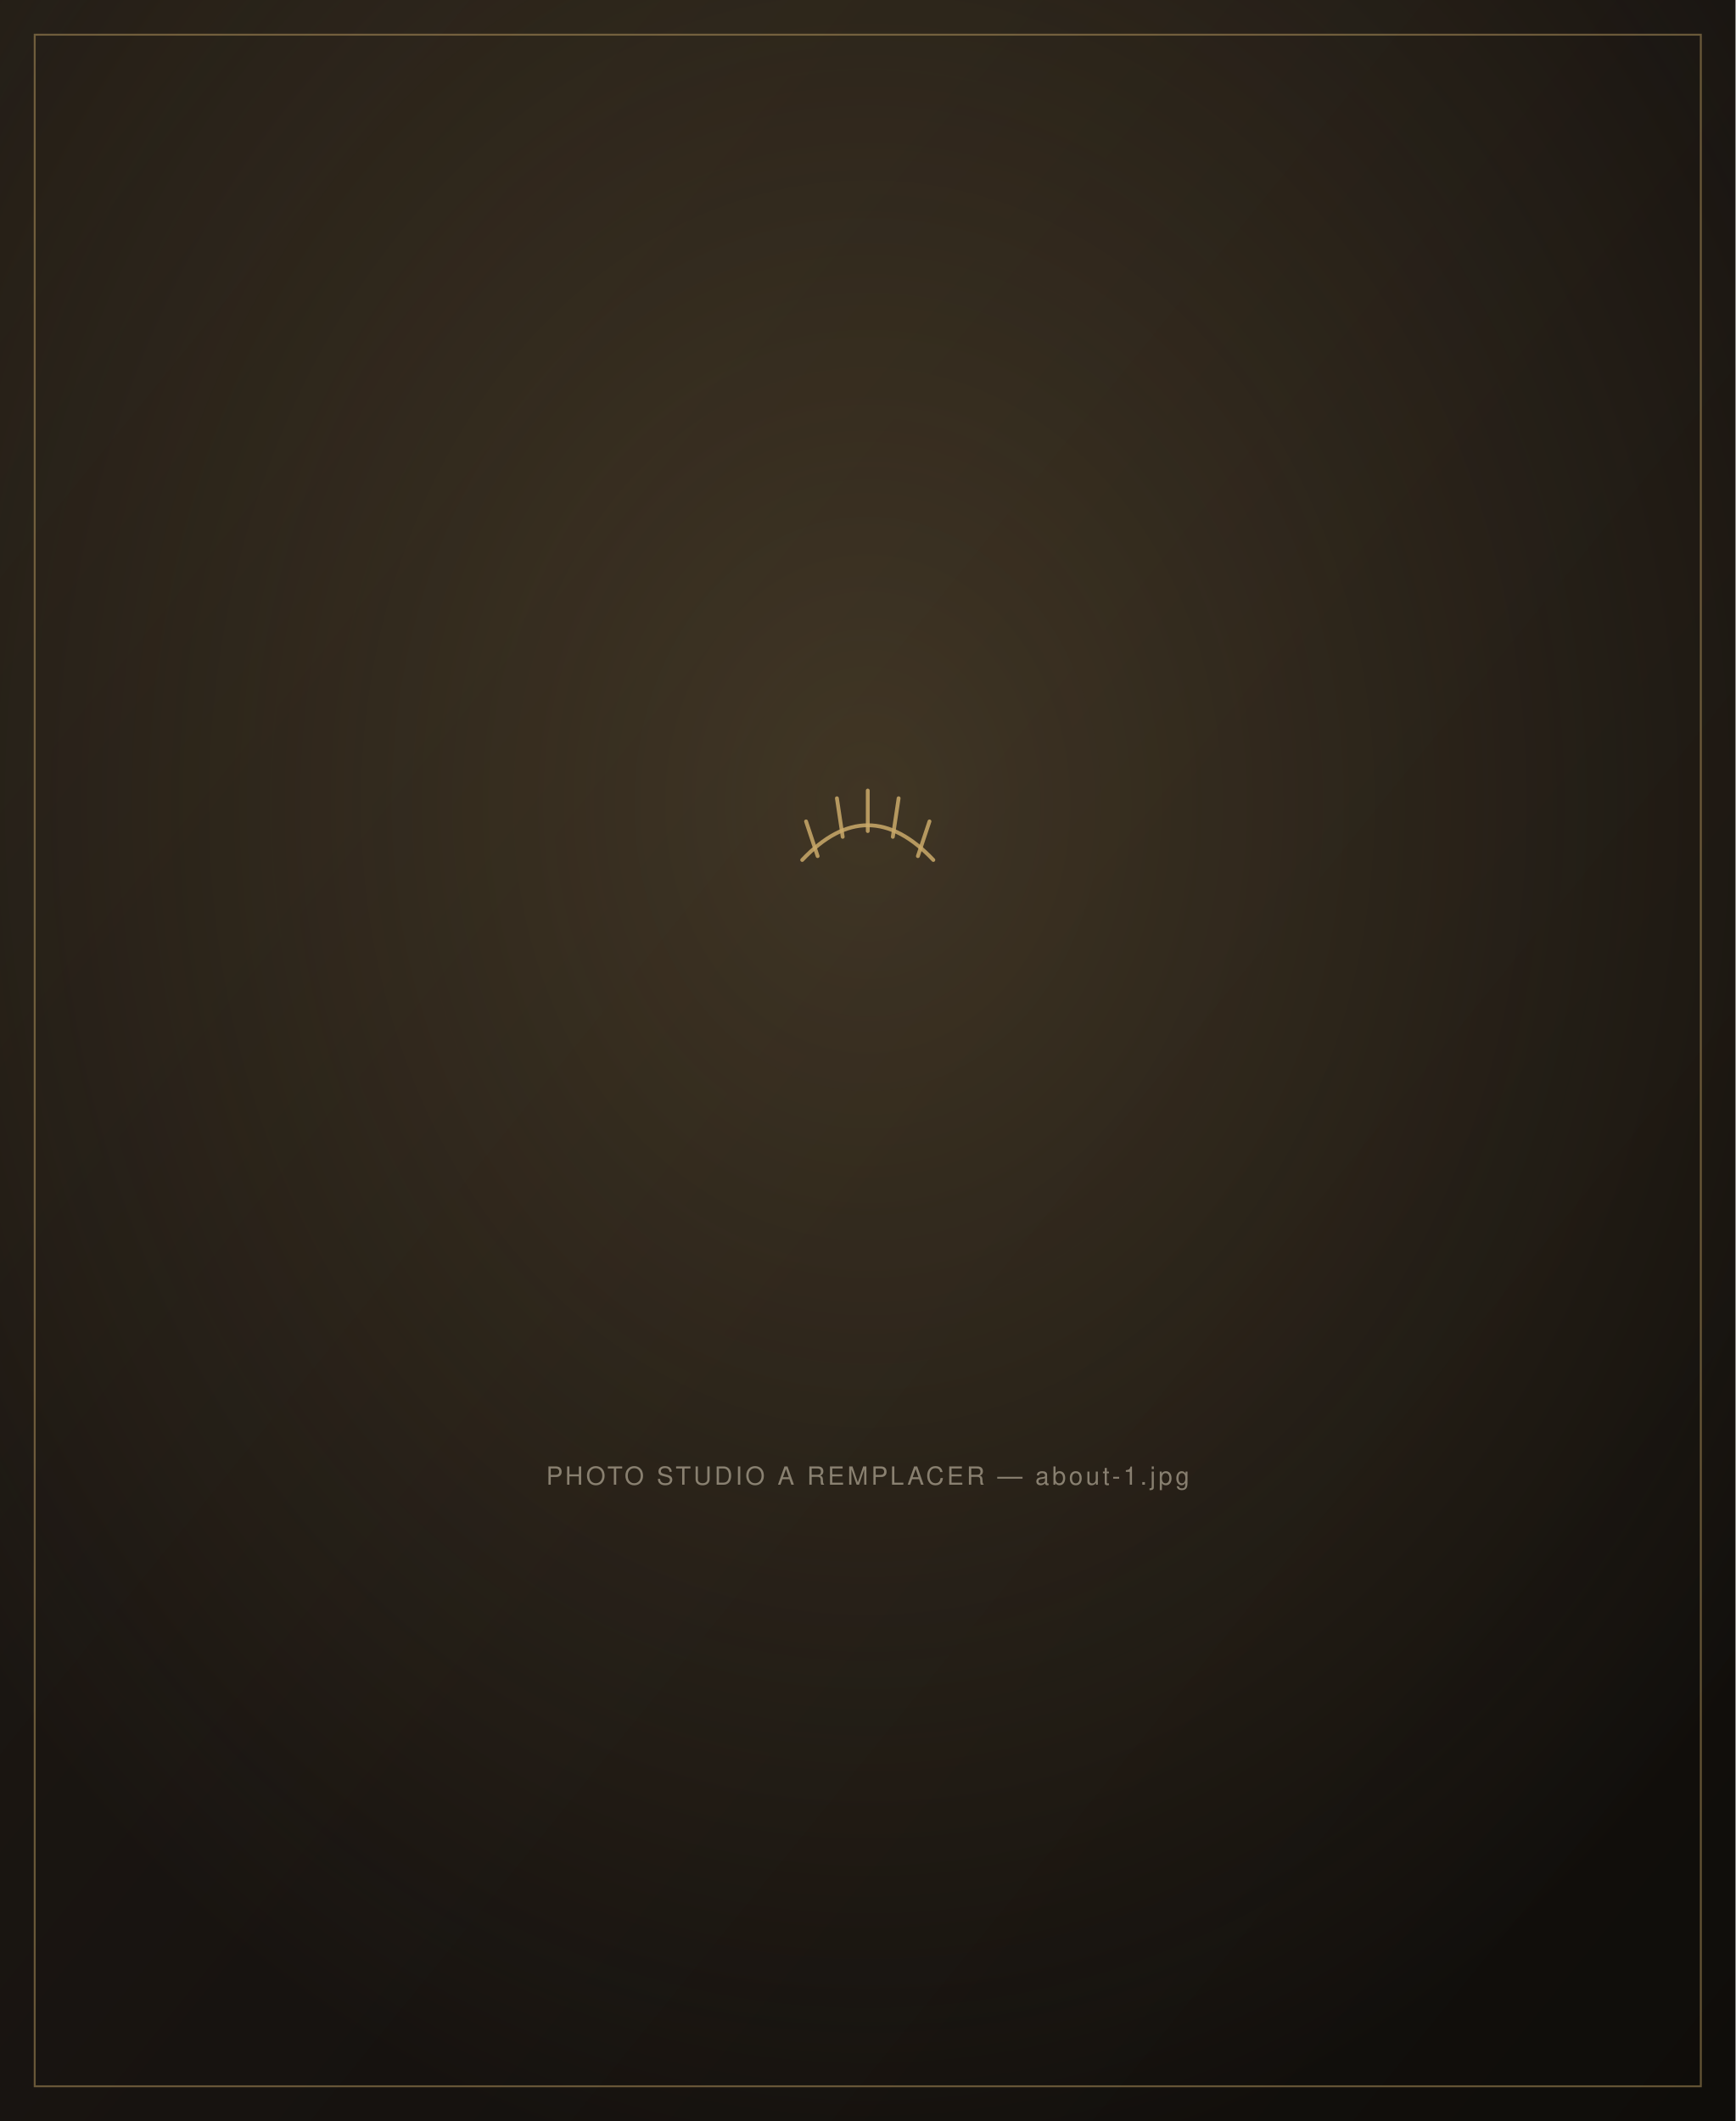
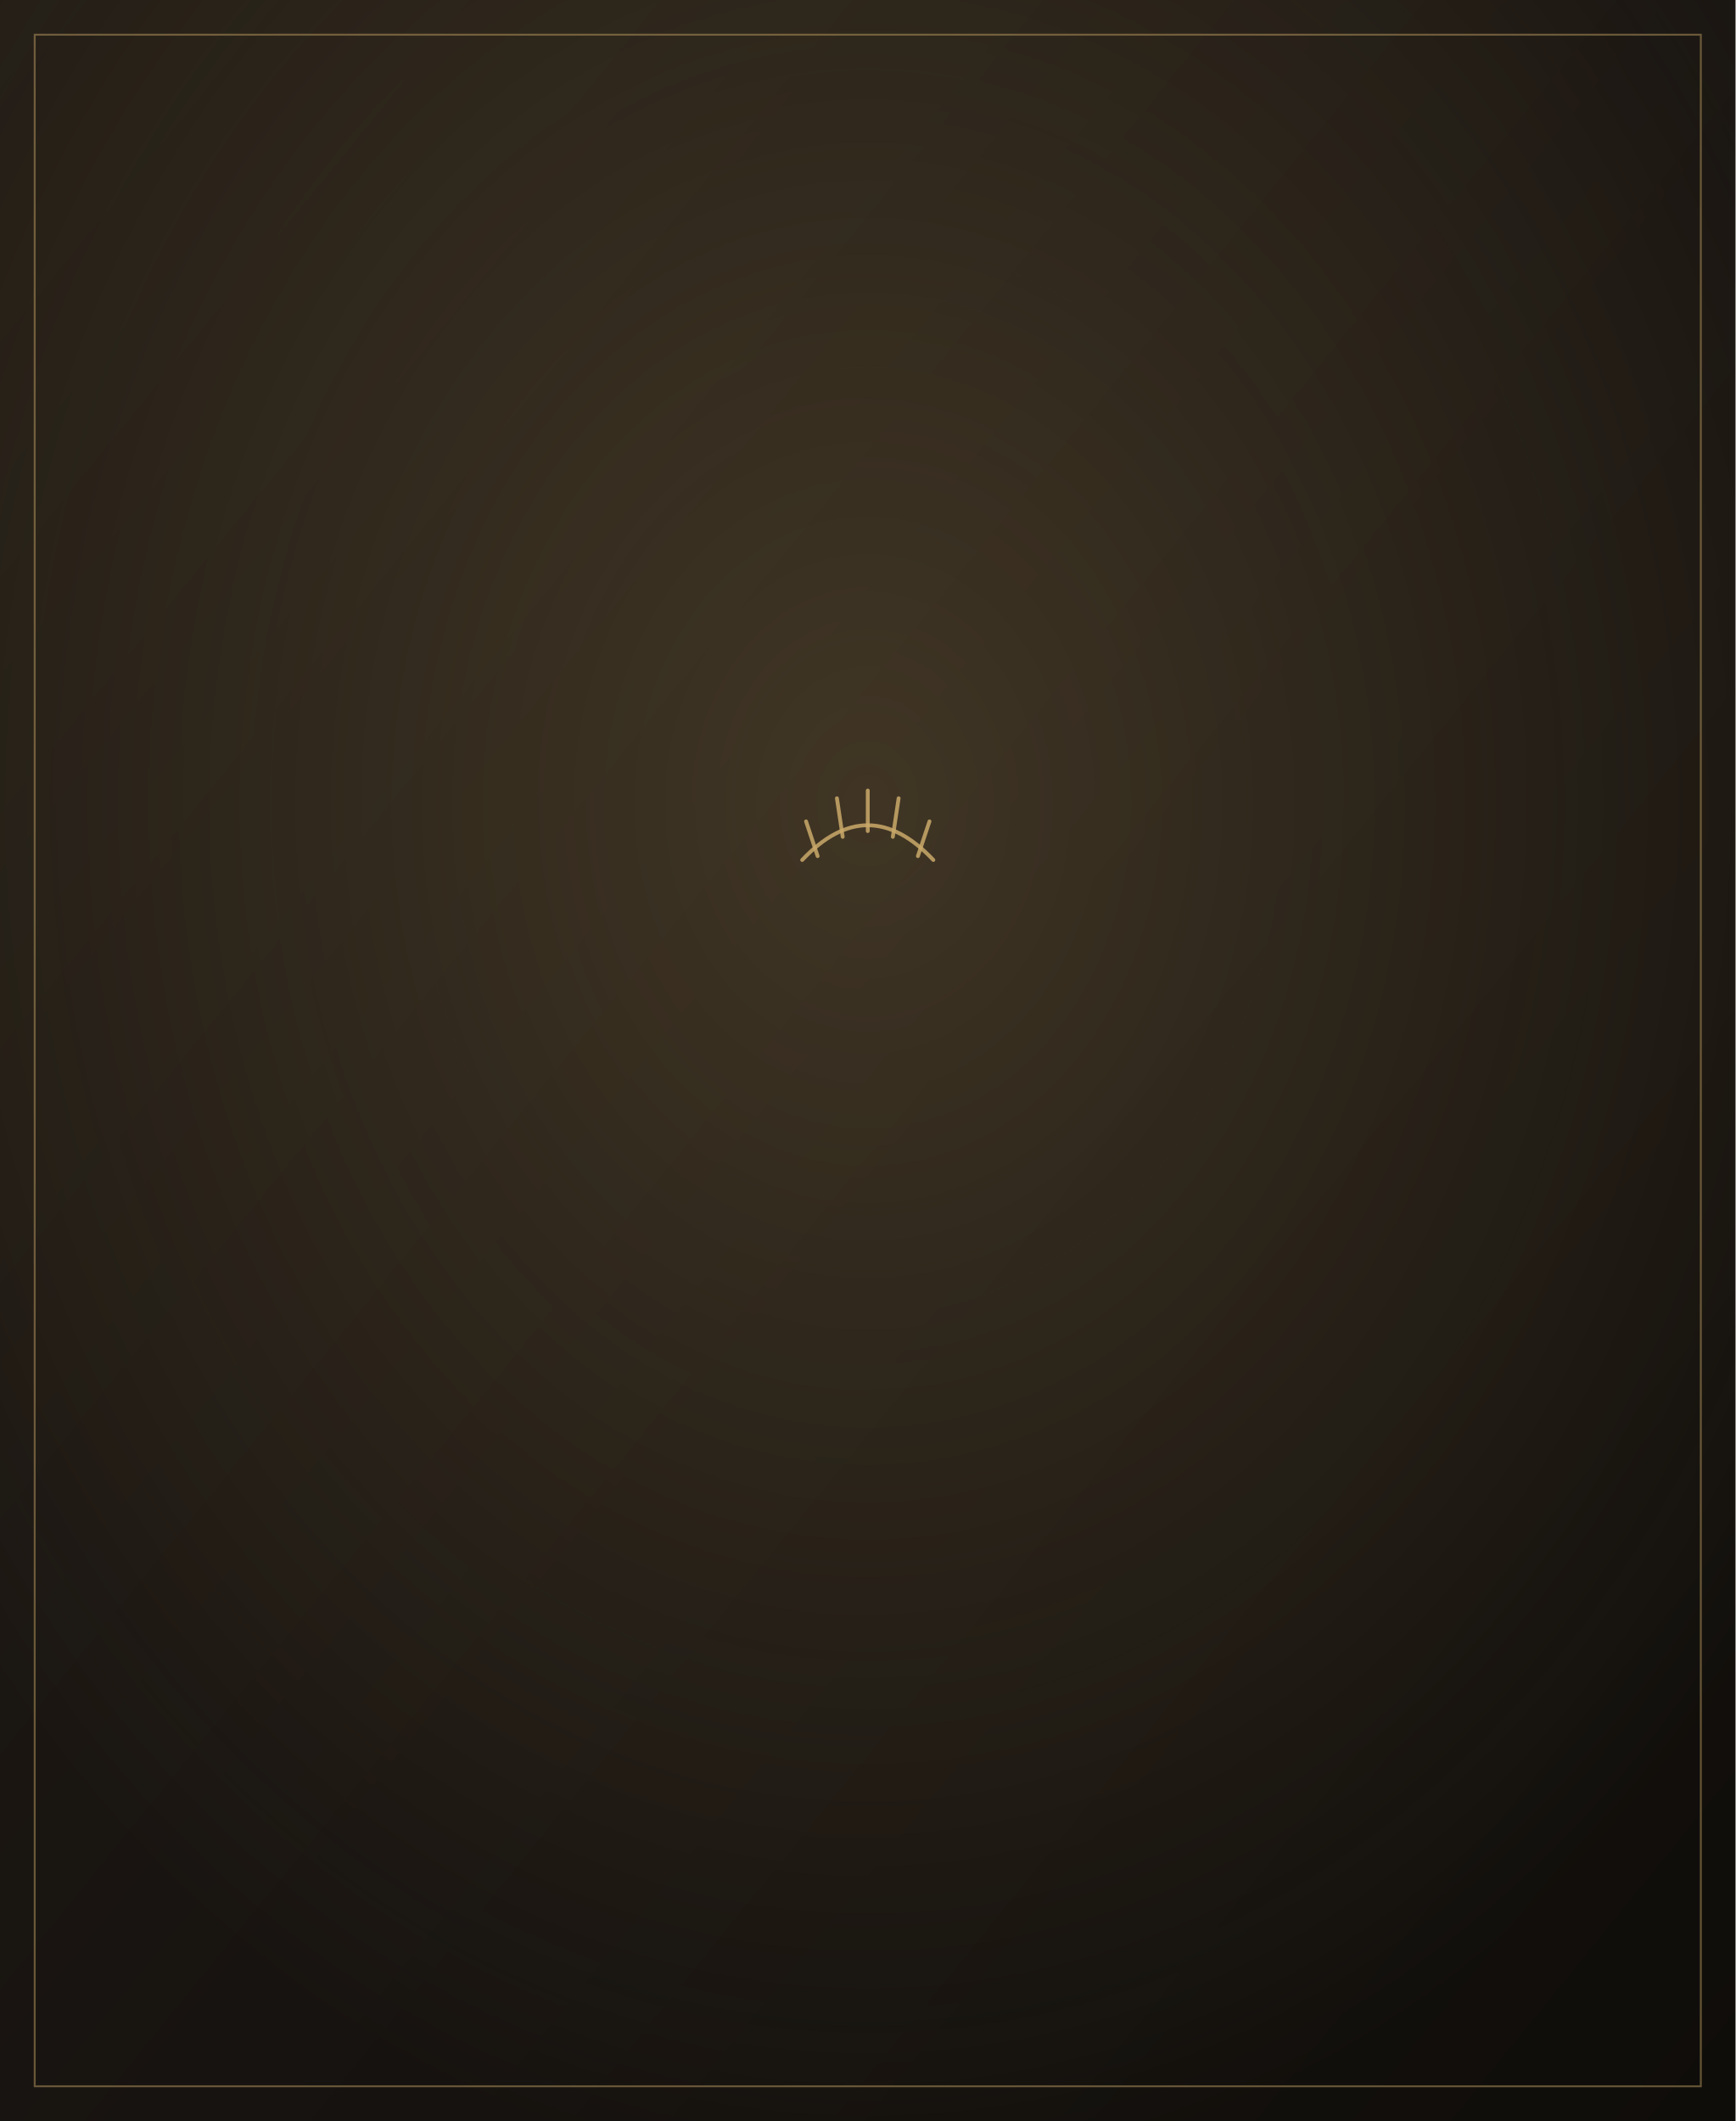
- <svg xmlns="http://www.w3.org/2000/svg" viewBox="0 0 900 1100" width="900" height="1100" role="img" aria-label="NG BEAUTY - PHOTO STUDIO A REMPLACER — about-1.jpg">
+ <svg xmlns="http://www.w3.org/2000/svg" viewBox="0 0 900 1100" width="900" height="1100" role="img" aria-label="NG BEAUTY">
  <defs>
    <linearGradient id="bgabout1" x1="0%" y1="0%" x2="100%" y2="100%">
      <stop offset="0%" stop-color="#231d16" />
      <stop offset="55%" stop-color="#171310" />
      <stop offset="100%" stop-color="#0f0d0a" />
    </linearGradient>
    <radialGradient id="glowabout1" cx="50%" cy="38%" r="65%">
      <stop offset="0%" stop-color="#caa96a" stop-opacity="0.22" />
      <stop offset="100%" stop-color="#caa96a" stop-opacity="0" />
    </radialGradient>
  </defs>
  <rect width="900" height="1100" fill="url(#bgabout1)" />
  <rect width="900" height="1100" fill="url(#glowabout1)" />
  <rect x="18" y="18" width="864" height="1064" fill="none" stroke="#caa96a" stroke-opacity="0.45" stroke-width="1" />
  <g transform="translate(450 440)" stroke="#caa96a" stroke-opacity="0.85" fill="none" stroke-width="2" stroke-linecap="round">
    <path d="M -34 6 Q 0 -30 34 6" />
    <path d="M -26 4 L -32 -14" />
    <path d="M -13 -6 L -16 -26" />
    <path d="M 0 -9 L 0 -30" />
    <path d="M 13 -6 L 16 -26" />
    <path d="M 26 4 L 32 -14" />
  </g>
-   <text x="50%" y="770" text-anchor="middle" font-family="Helvetica, Arial, sans-serif" font-size="13" letter-spacing="1.5" fill="#e9dfc9" fill-opacity="0.5">PHOTO STUDIO A REMPLACER — about-1.jpg</text>
</svg>
